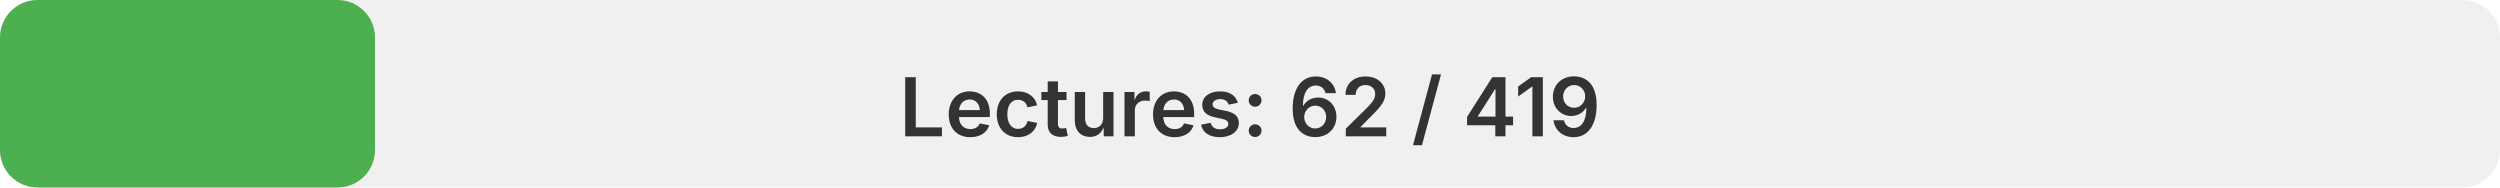
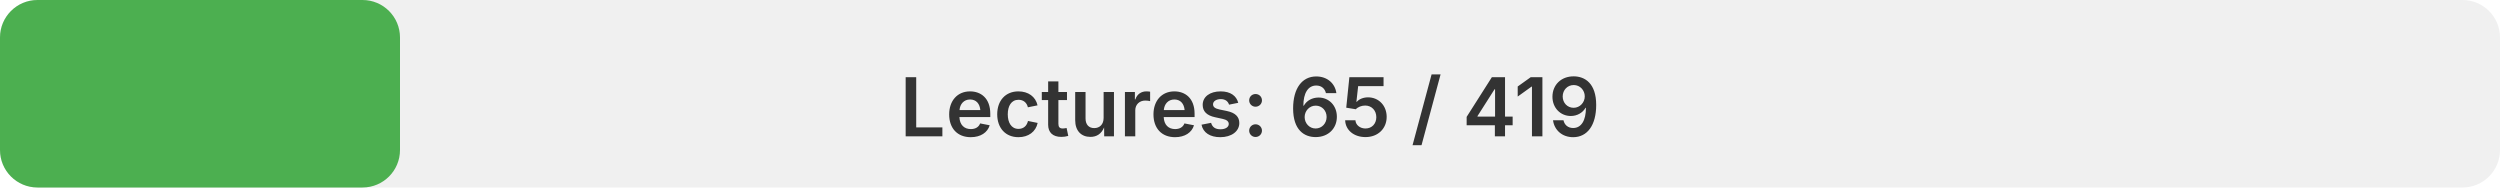
<svg xmlns="http://www.w3.org/2000/svg" width="400" height="30" viewBox="0 0 400 30">
  <rect x="0" y="0" width="400" height="30" rx="6" fill="#f0f0f0" />
-   <rect x="0" y="0" width="15%" height="30" rx="6" fill="#4CAF50" />
+   <rect x="0" y="0" width="16%" height="30" rx="6" fill="#4CAF50" />
  <text x="200" y="17" font-family="system-ui, -apple-system, sans-serif" font-size="13" font-weight="600" fill="#333333" text-anchor="middle" dominant-baseline="middle">
-    Lectures: 62 / 419
+    Lectures: 65 / 419
  </text>
</svg>
